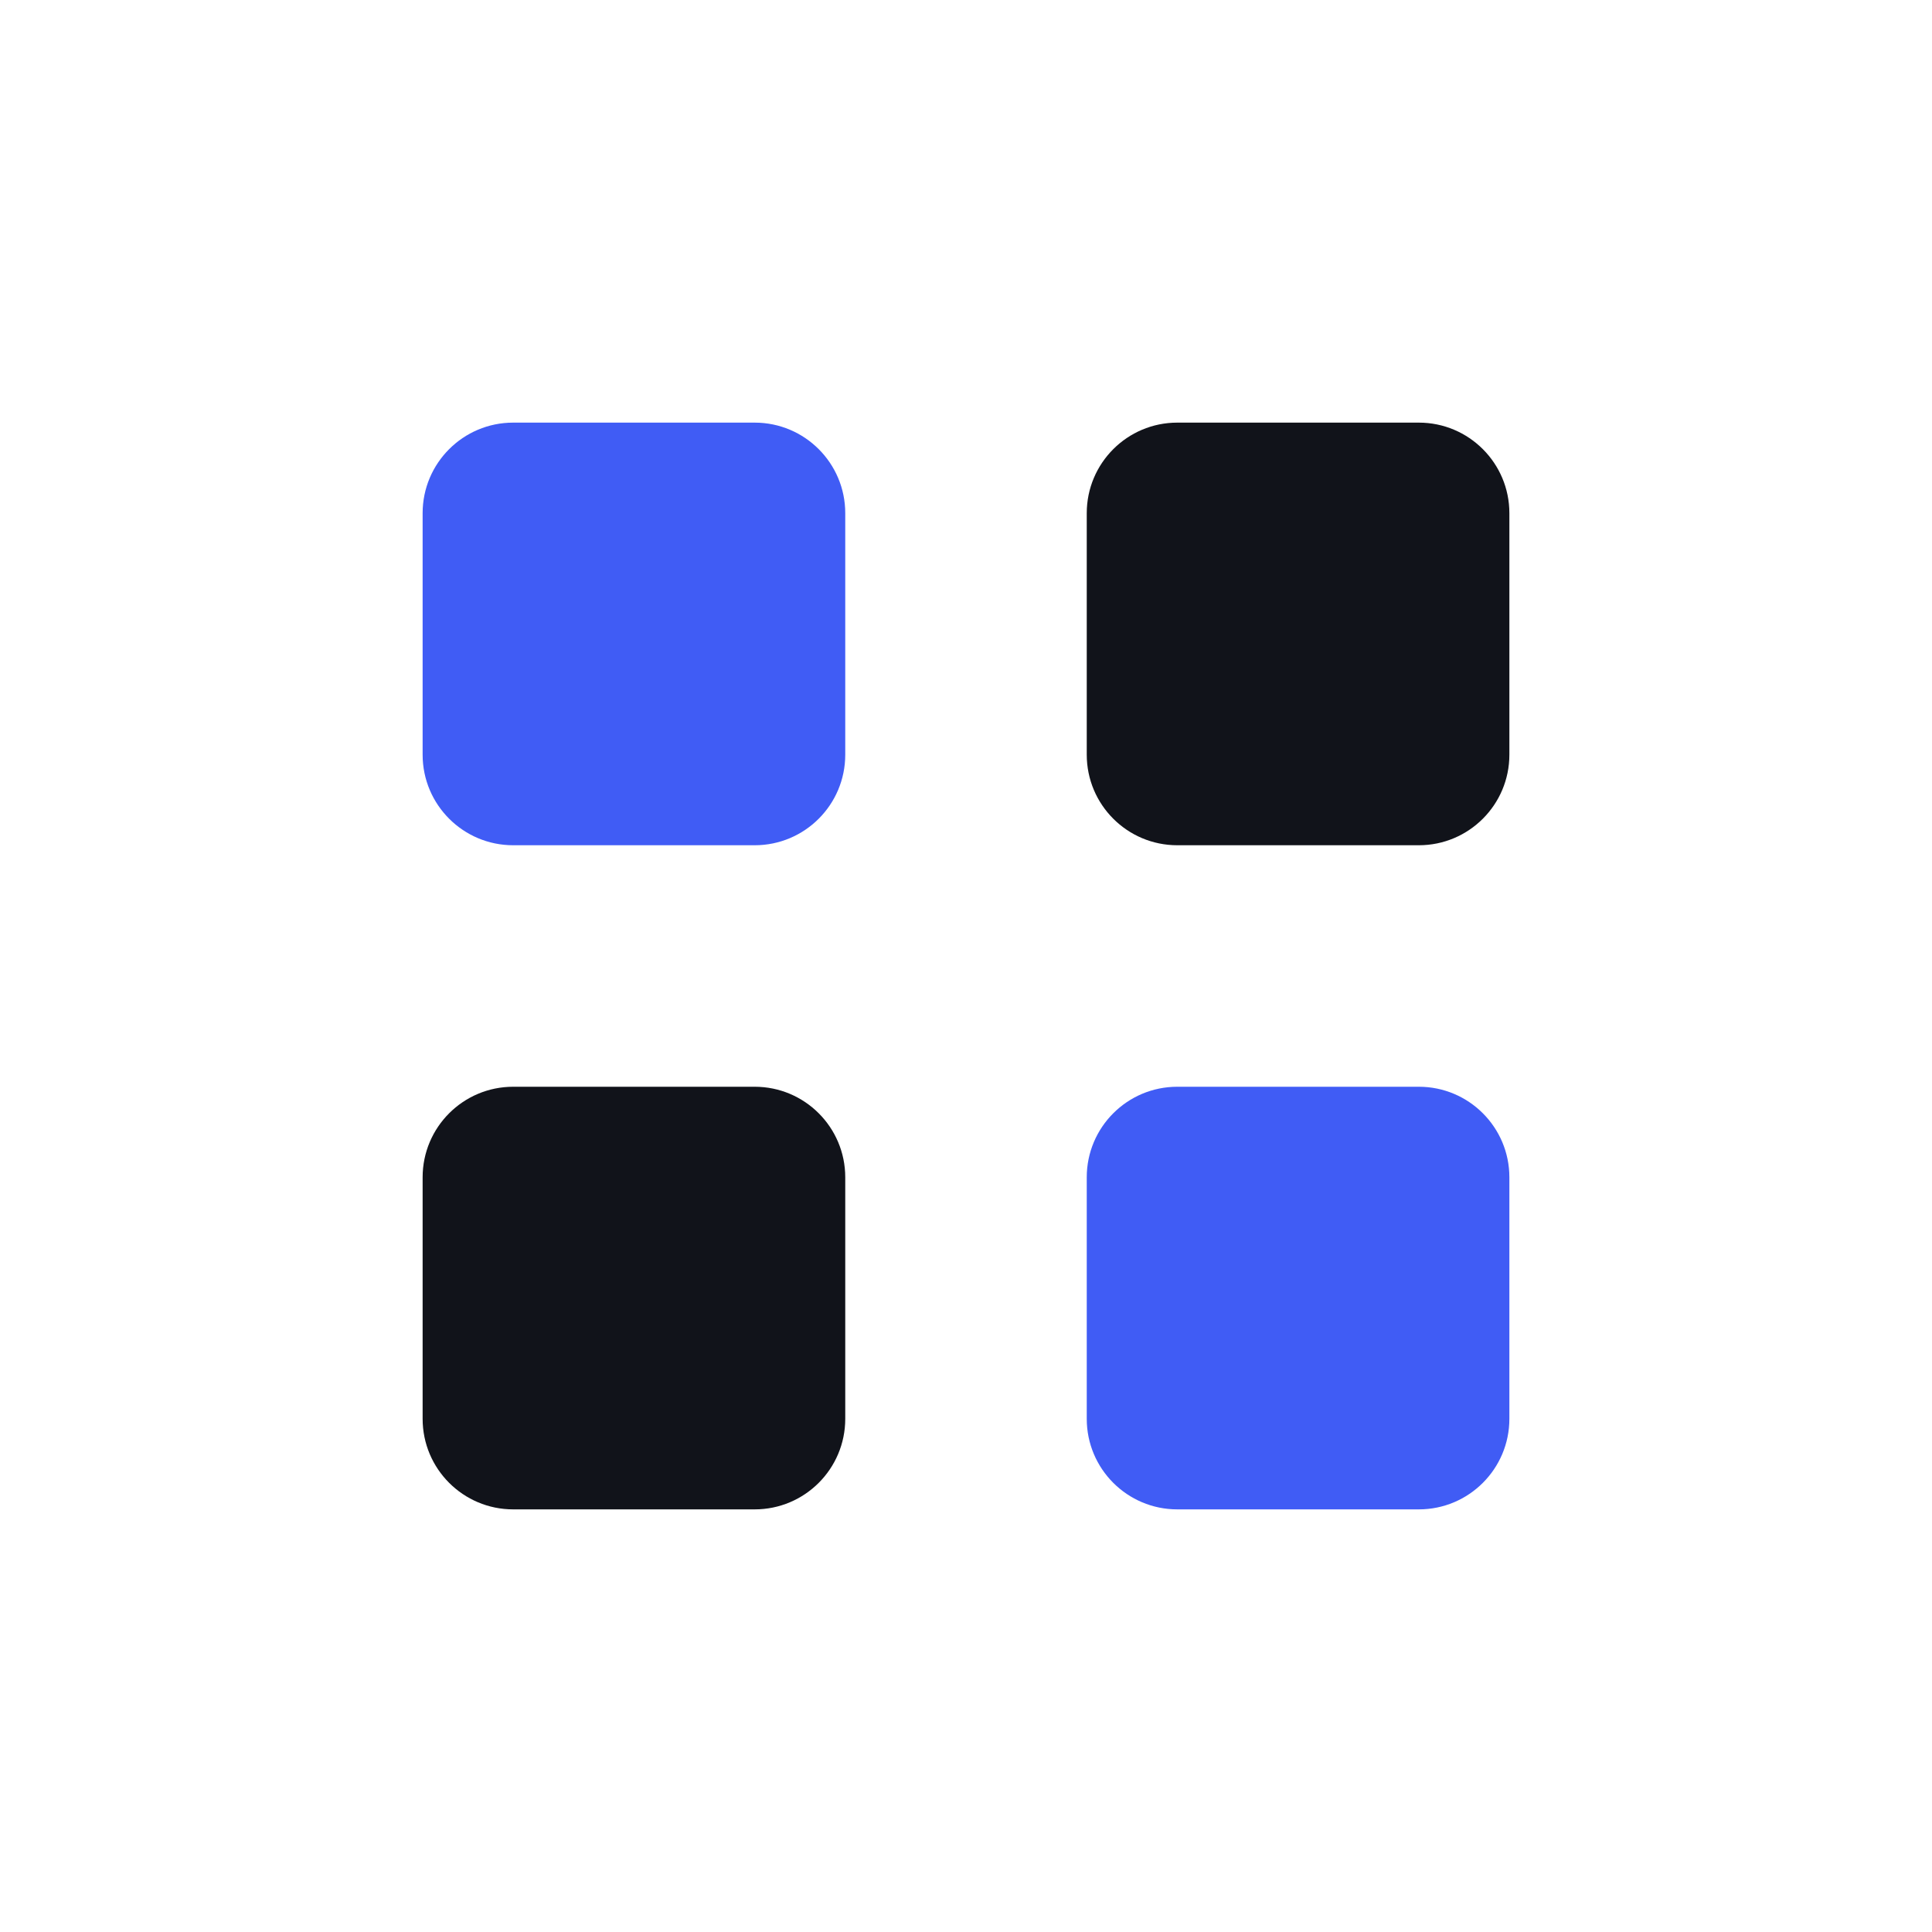
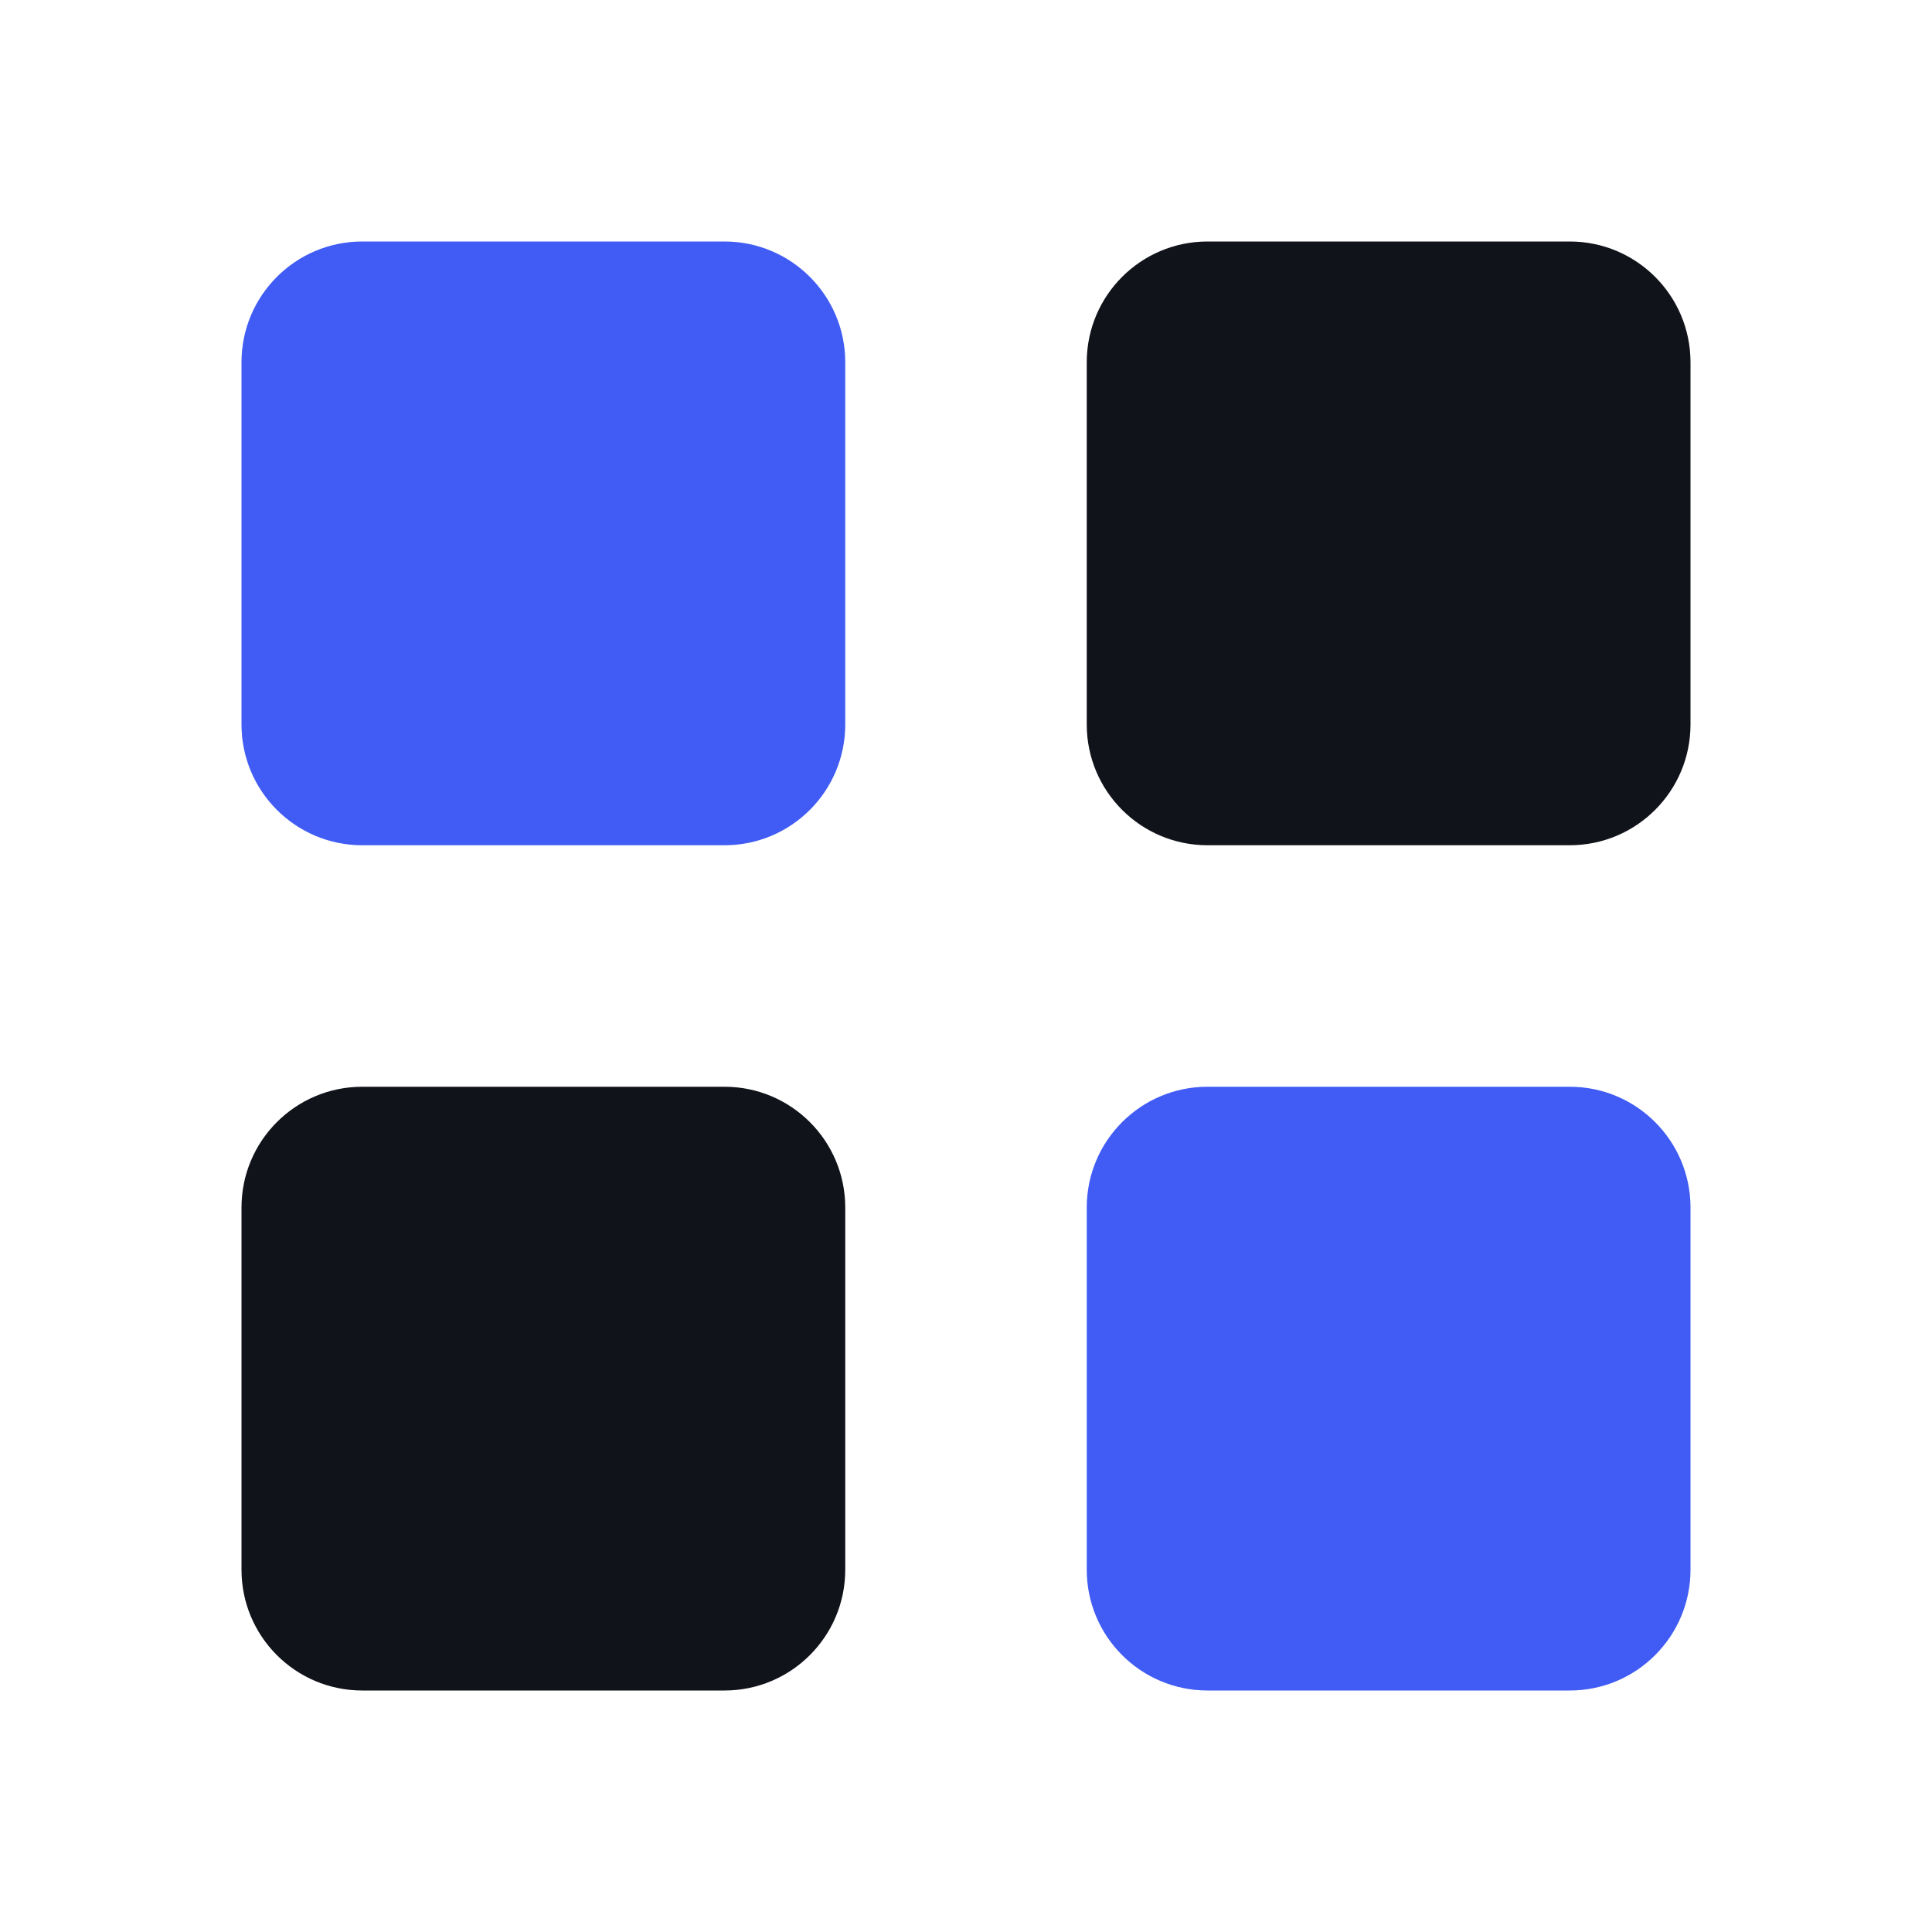
<svg xmlns="http://www.w3.org/2000/svg" viewBox="0 0 512 512" role="img" aria-labelledby="title desc">
  <style>
    .tile { fill: #ffffff; }
    .dark-dot { fill: #11131a; }
    .blue-dot { fill: #405cf5; }
    @media (prefers-color-scheme: dark) {
      .tile { fill: #171a22; }
      .dark-dot { fill: #f5f6fa; }
    }
  </style>
  <rect class="tile" x="0" y="0" width="512" height="512" />
-   <rect class="blue-dot" x="112" y="112" width="112" height="112" rx="24" />
-   <rect class="dark-dot" x="288" y="112" width="112" height="112" rx="24" />
-   <rect class="dark-dot" x="112" y="288" width="112" height="112" rx="24" />
-   <rect class="blue-dot" x="288" y="288" width="112" height="112" rx="24" />
+   <rect class="blue-dot" x="64" y="64" width="160" height="160" rx="32" />
+   <rect class="dark-dot" x="288" y="64" width="160" height="160" rx="32" />
+   <rect class="dark-dot" x="64" y="288" width="160" height="160" rx="32" />
+   <rect class="blue-dot" x="288" y="288" width="160" height="160" rx="32" />
</svg>
